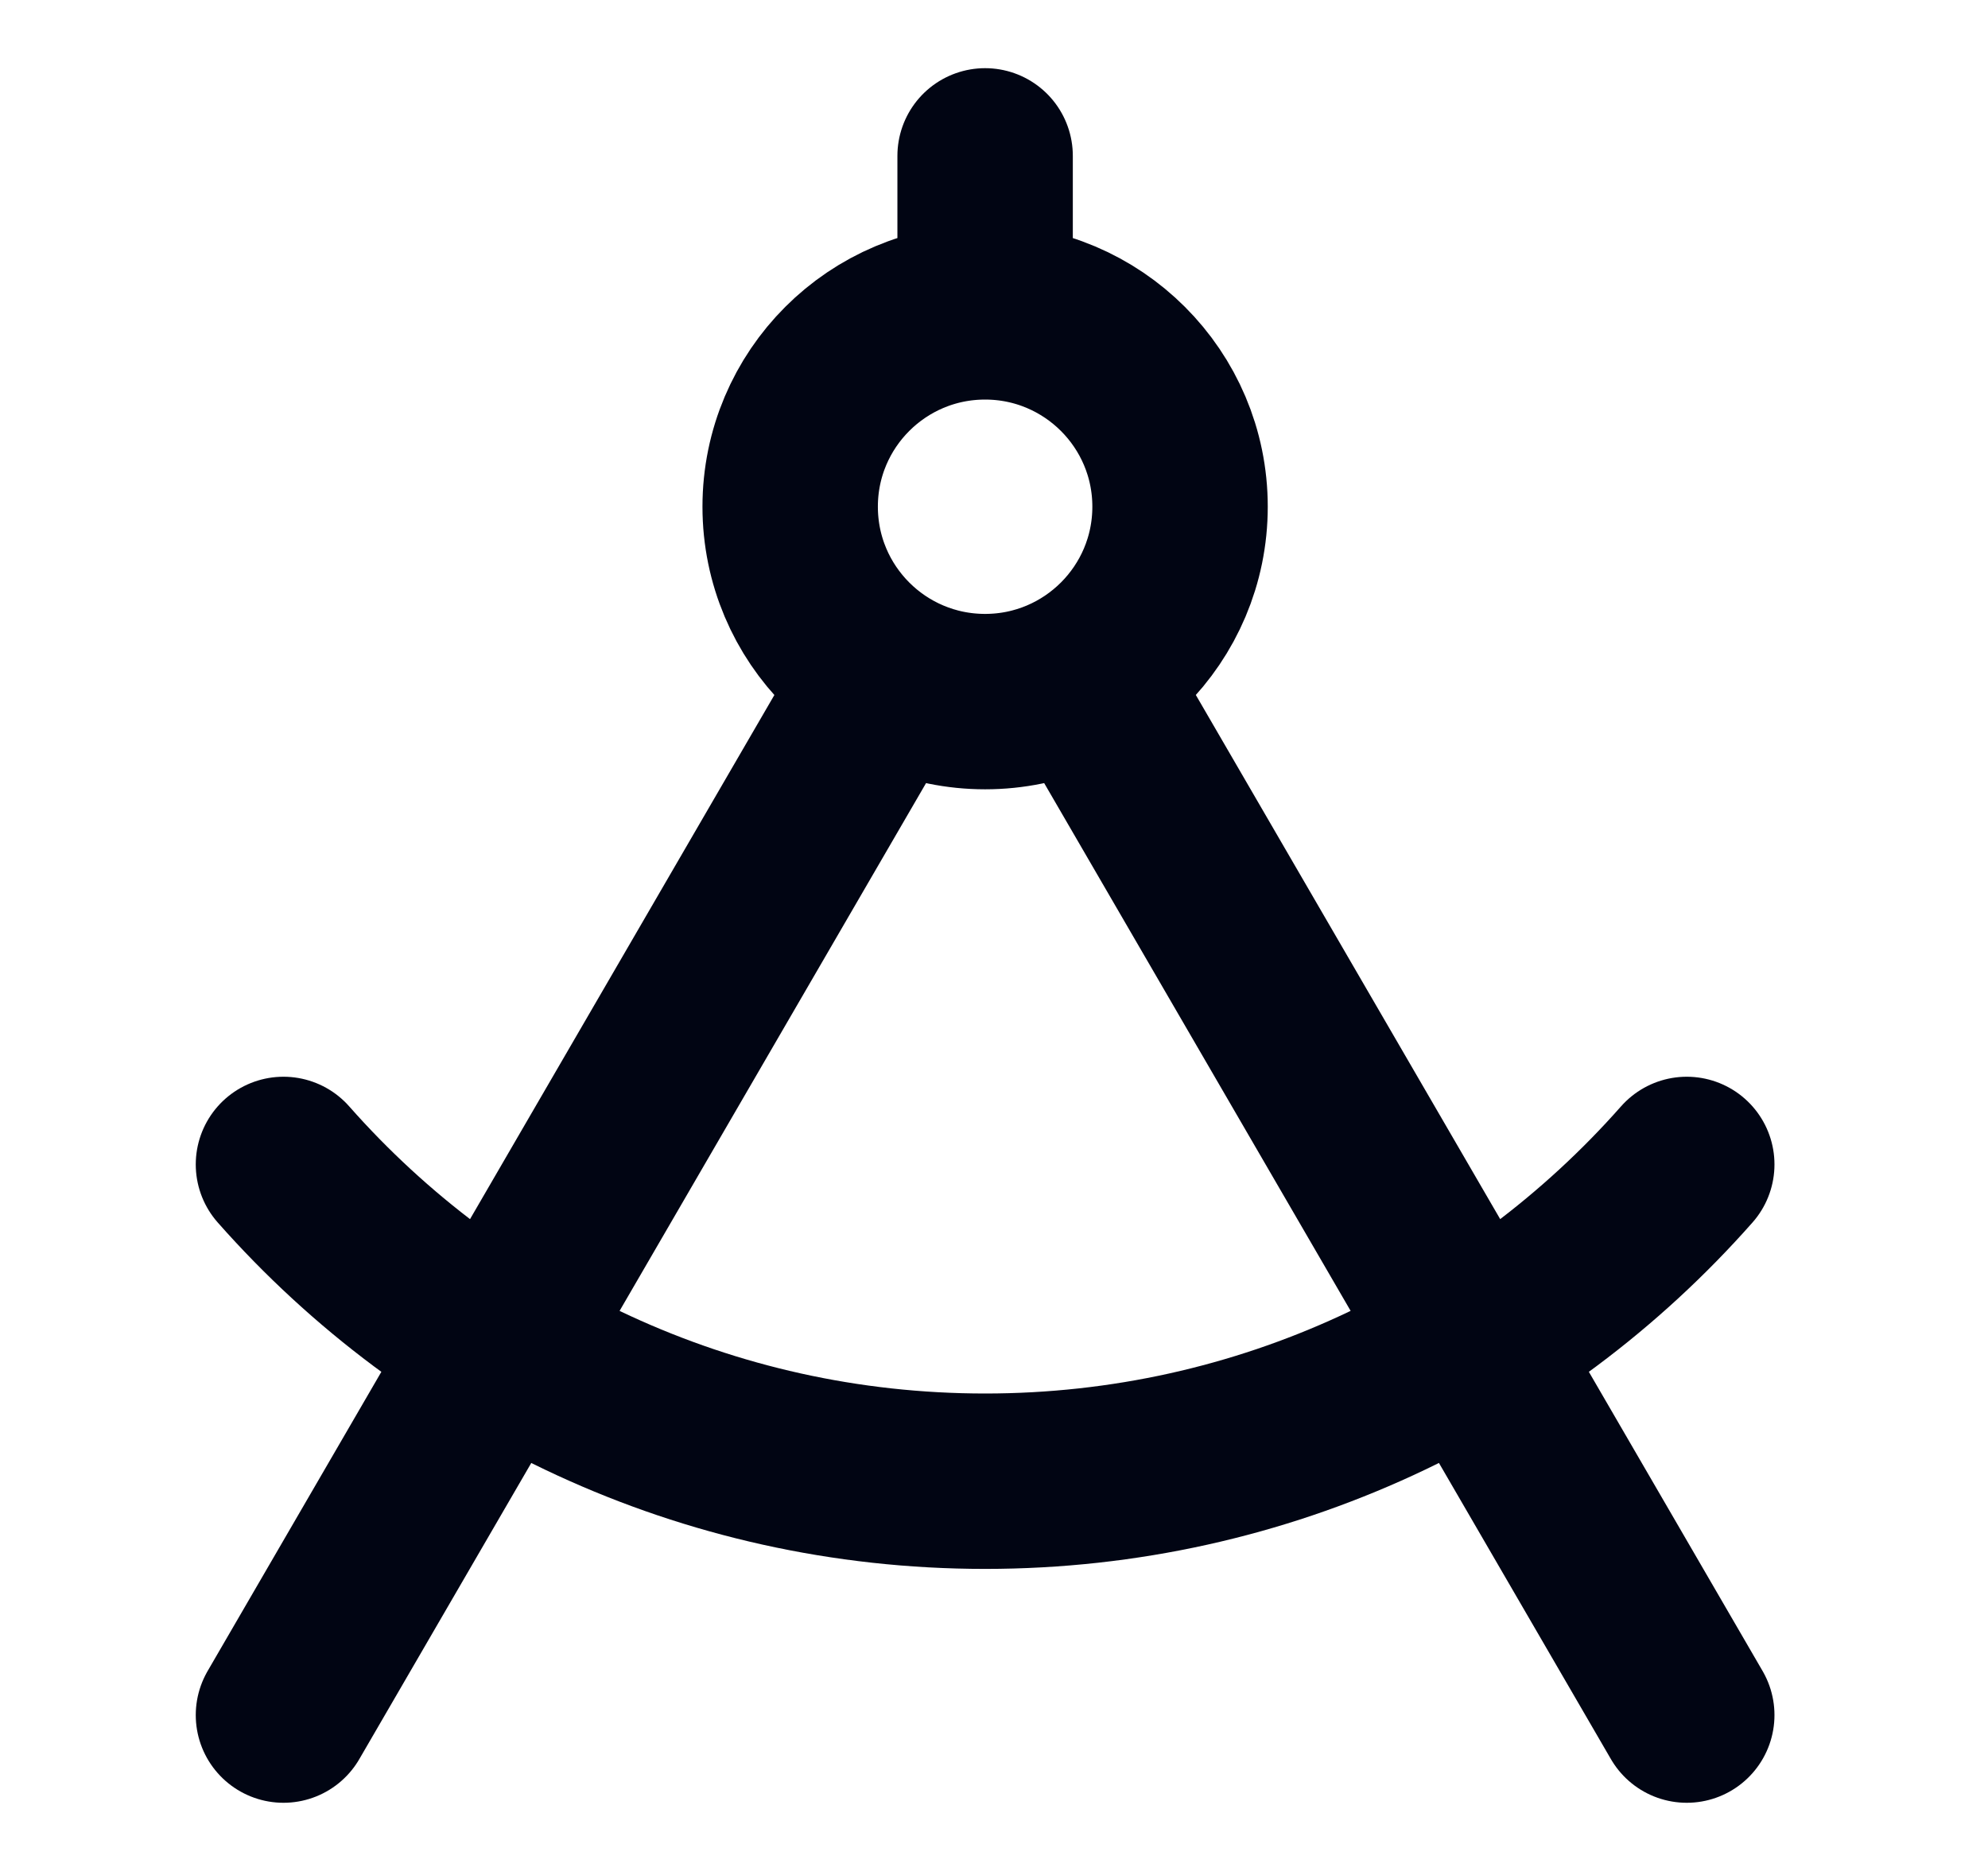
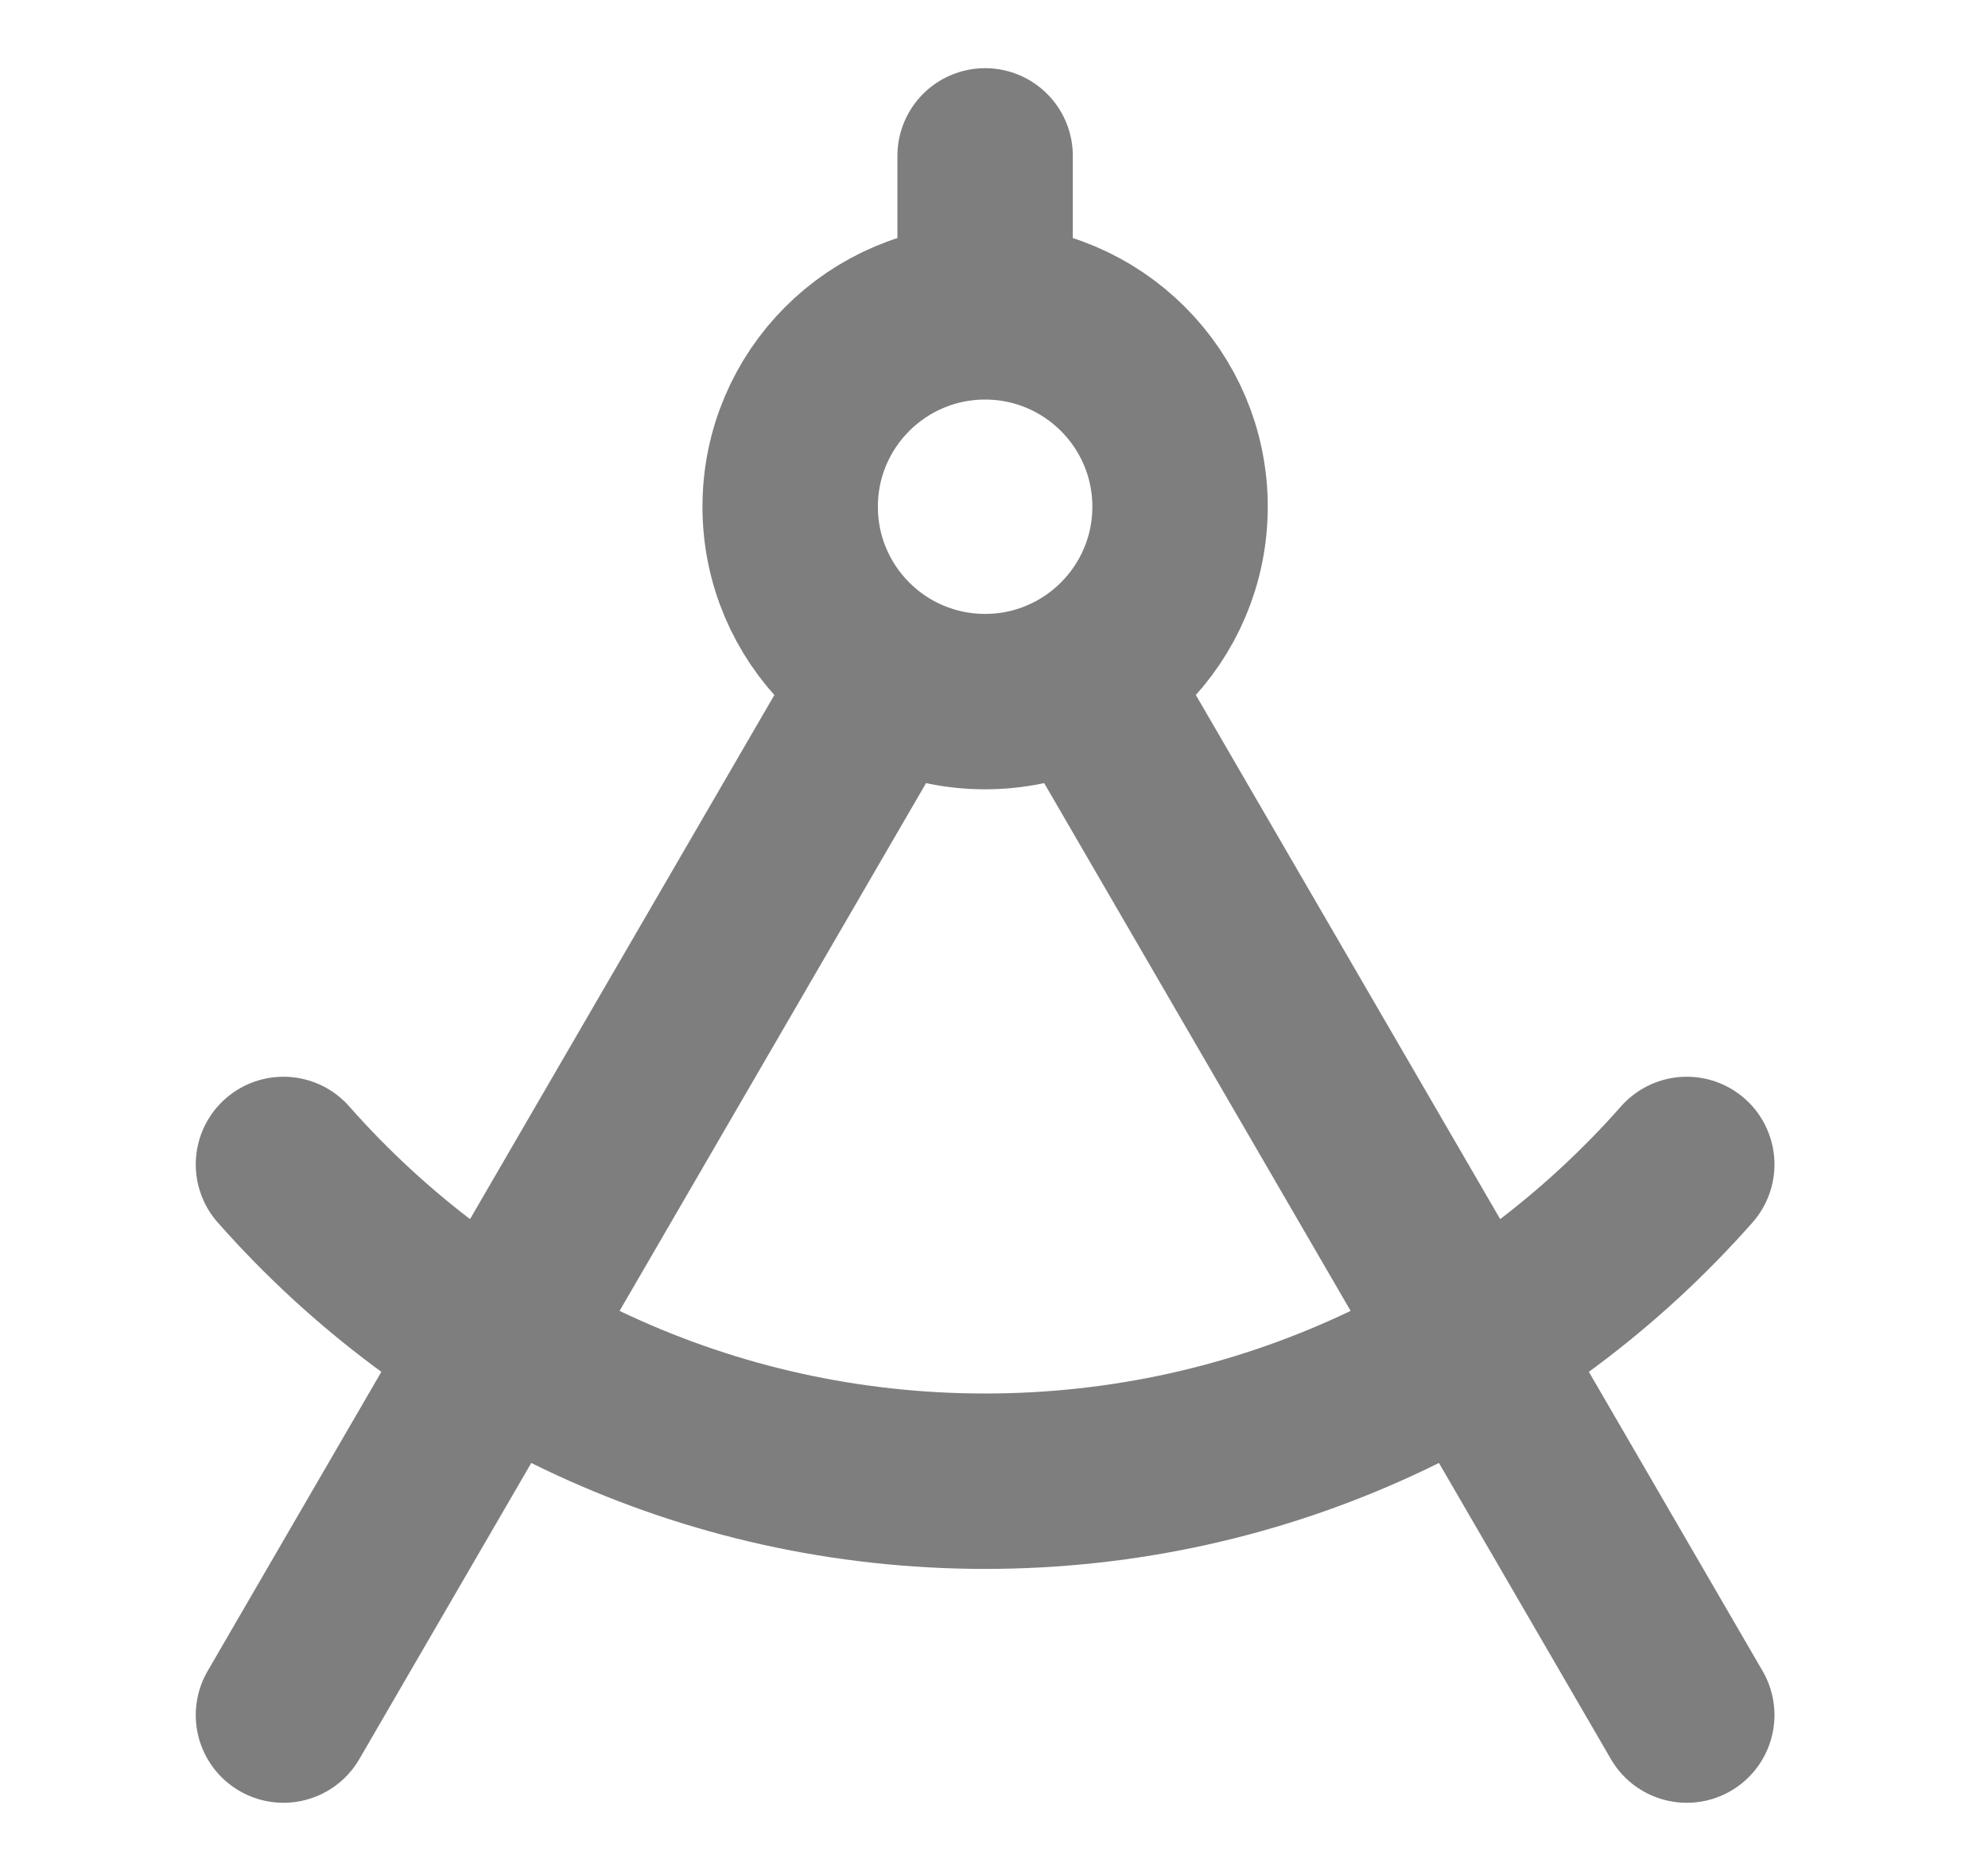
<svg xmlns="http://www.w3.org/2000/svg" width="17" height="16" viewBox="0 0 17 16" fill="none">
  <g id="compass">
-     <path id="Icon" d="M8.424 2.667C7.503 2.667 6.757 3.413 6.757 4.333C6.757 5.254 7.503 6 8.424 6C9.344 6 10.091 5.254 10.091 4.333C10.091 3.413 9.344 2.667 8.424 2.667ZM8.424 2.667V1.333M14.424 9.958C12.958 11.619 10.813 12.667 8.424 12.667C6.034 12.667 3.89 11.619 2.424 9.958M7.587 5.775L2.424 14.667M9.261 5.775L14.424 14.667" stroke="#010513" stroke-width="1.5" stroke-linecap="round" stroke-linejoin="round" />
+     <path id="Icon" d="M8.424 2.667C7.503 2.667 6.757 3.413 6.757 4.333C6.757 5.254 7.503 6 8.424 6C9.344 6 10.091 5.254 10.091 4.333C10.091 3.413 9.344 2.667 8.424 2.667ZM8.424 2.667V1.333M14.424 9.958C12.958 11.619 10.813 12.667 8.424 12.667C6.034 12.667 3.89 11.619 2.424 9.958M7.587 5.775L2.424 14.667M9.261 5.775L14.424 14.667" stroke="#7E7E7E" stroke-width="1.5" stroke-linecap="round" stroke-linejoin="round" />
  </g>
</svg>
